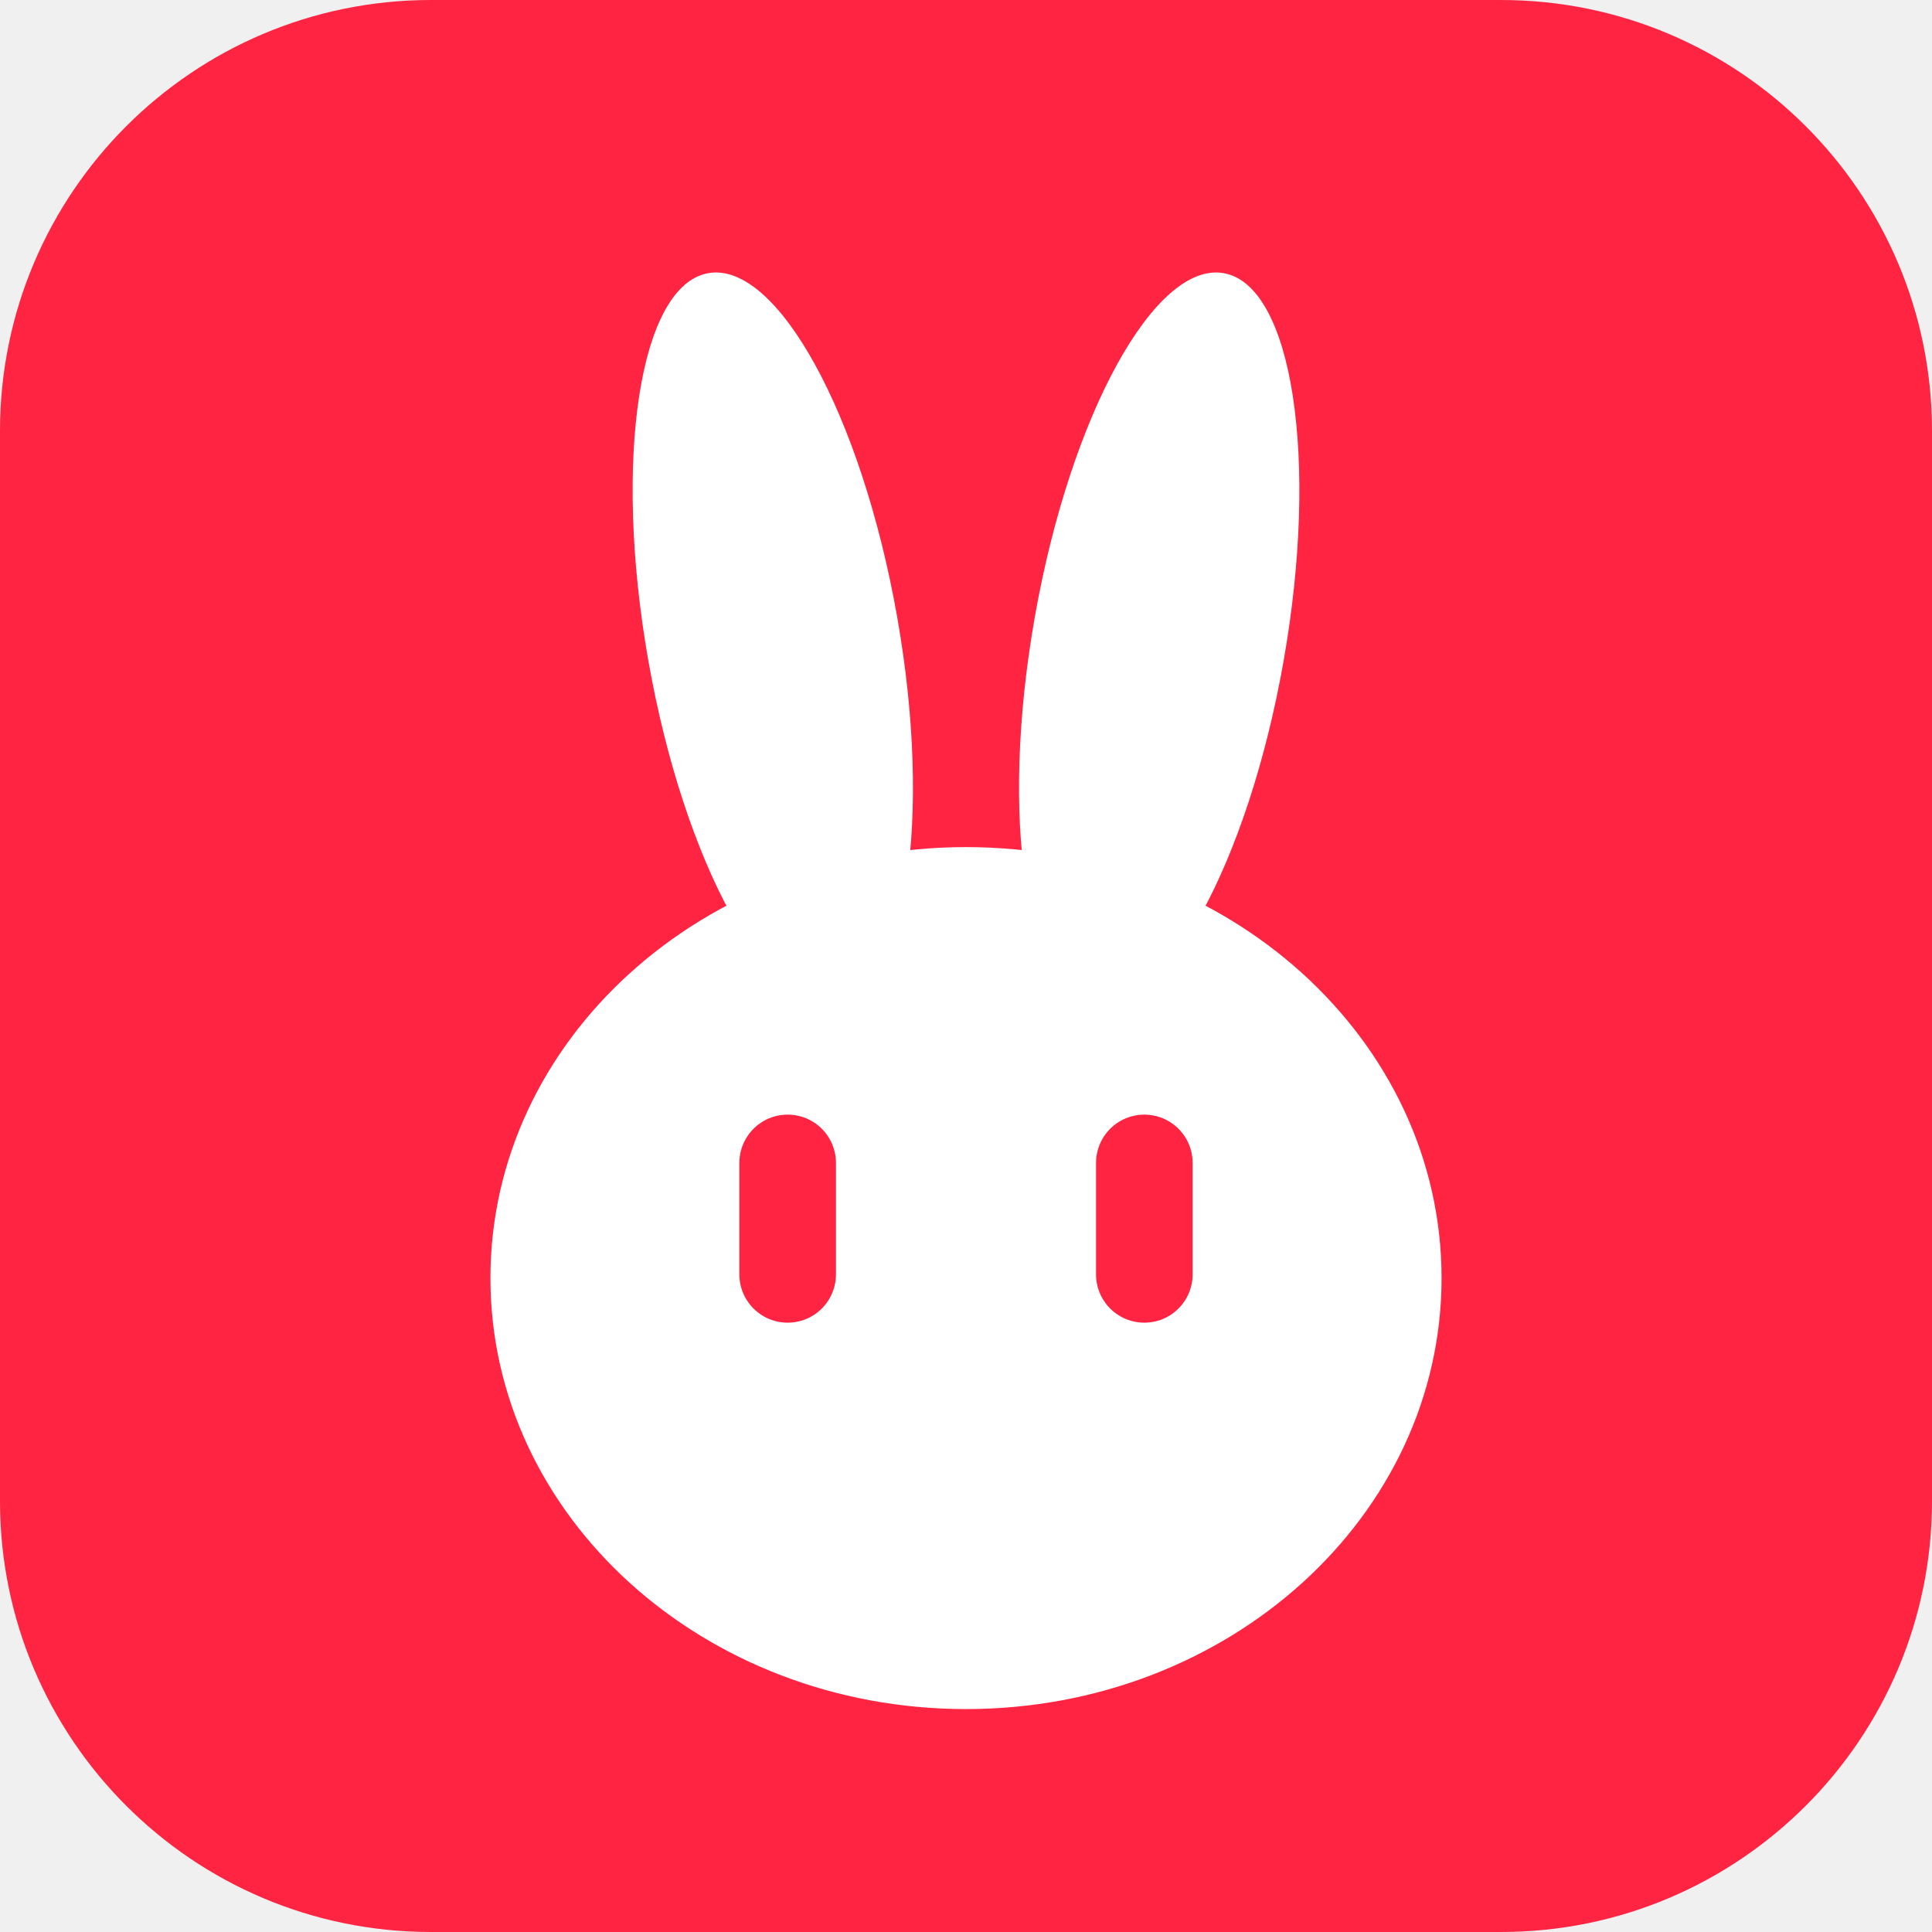
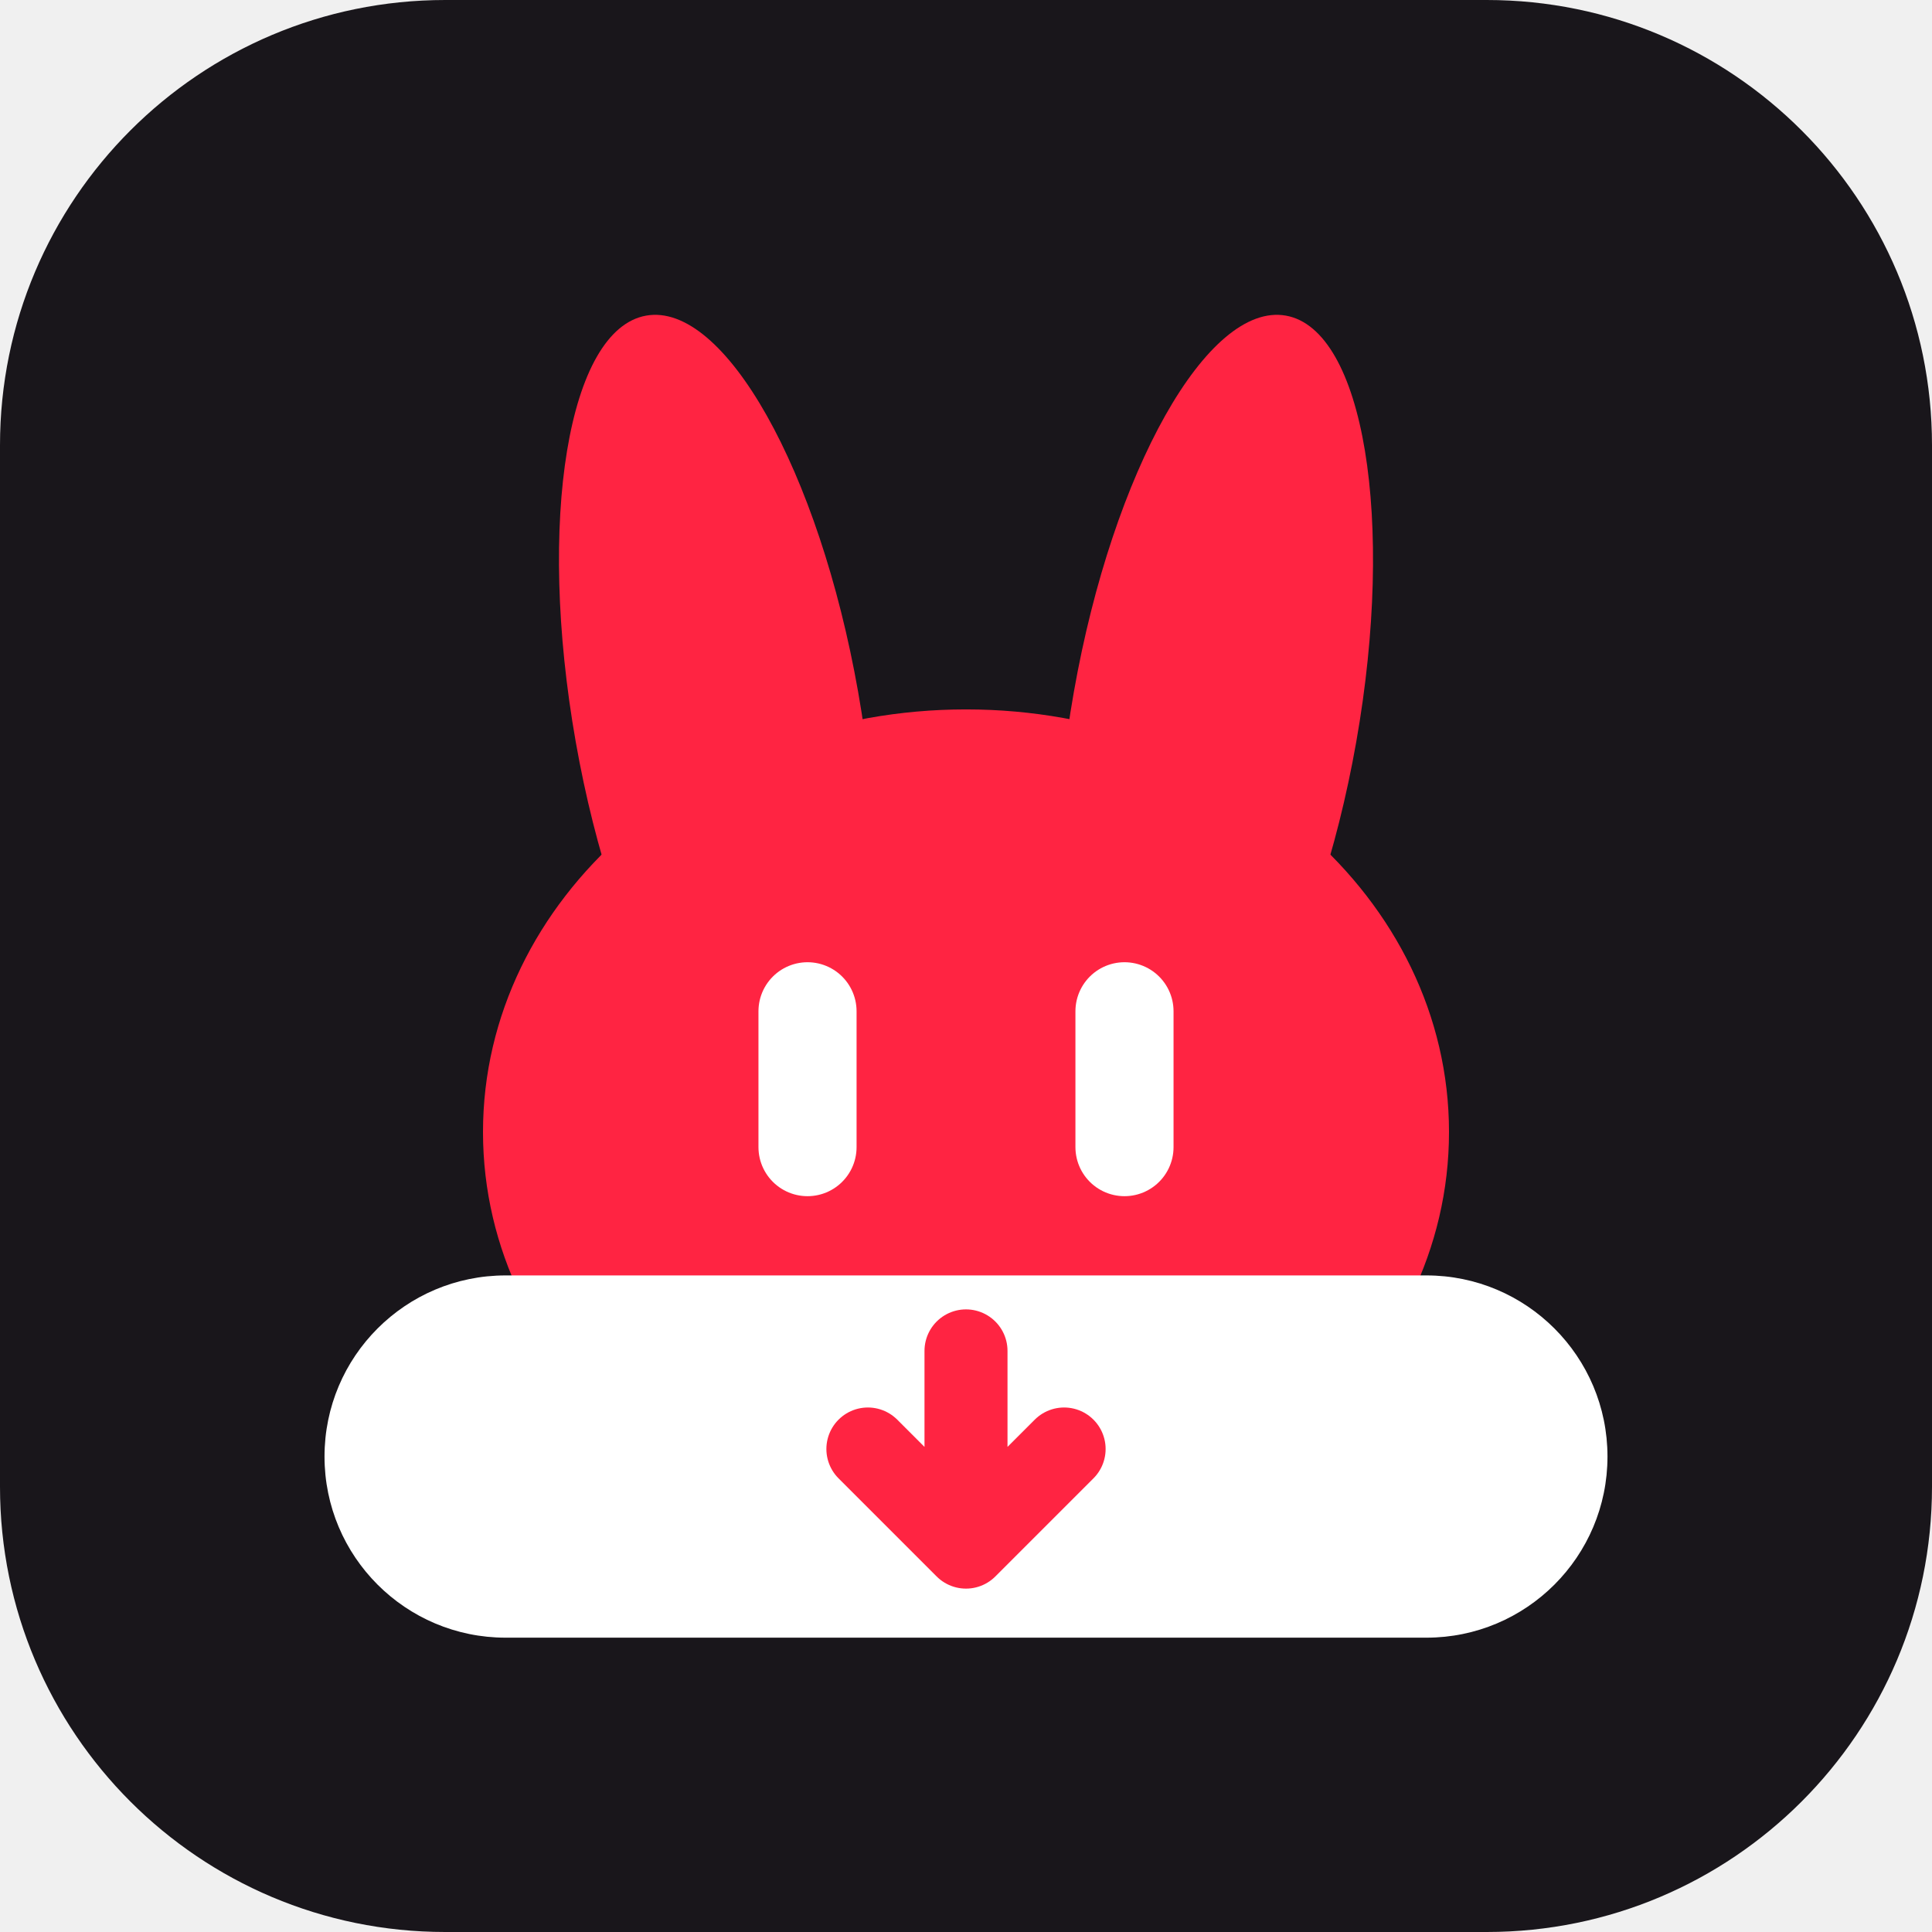
- <svg xmlns="http://www.w3.org/2000/svg" viewBox="-30 -20 260 260" width="512" height="512">
-   <rect x="-30" y="-20" width="260" height="260" rx="58" fill="#FF2442" />
-   <g transform="rotate(-10 74 66)">
-     <ellipse cx="74" cy="66" rx="17" ry="50" fill="#fff" />
+ <svg xmlns="http://www.w3.org/2000/svg" viewBox="0 0 512 512" width="512" height="512">
+   <rect width="512" height="512" rx="118" fill="#19161B" />
+   <g transform="rotate(-10 190 190)">
+     <ellipse cx="190" cy="190" rx="38" ry="108" fill="#FF2442" />
  </g>
-   <g transform="rotate(10 126 66)">
-     <ellipse cx="126" cy="66" rx="17" ry="50" fill="#fff" />
+   <g transform="rotate(10 322 190)">
+     <ellipse cx="322" cy="190" rx="38" ry="108" fill="#FF2442" />
  </g>
-   <ellipse cx="100" cy="152" rx="64" ry="58" fill="#fff" />
-   <path d="M76 136.5V151.5M124 136.5V151.5" stroke="#FF2442" stroke-width="13" stroke-linecap="round" />
+   <ellipse cx="256" cy="300" rx="128" ry="112" fill="#FF2442" />
+   <path d="M214 268V304M298 268V304" stroke="#fff" stroke-width="26" stroke-linecap="round" />
+   <rect x="86" y="338" width="340" height="96" rx="48" fill="#fff" />
+   <path d="M256 358V408M230 384L256 410L282 384" fill="none" stroke="#FF2442" stroke-width="22" stroke-linecap="round" stroke-linejoin="round" />
</svg>
